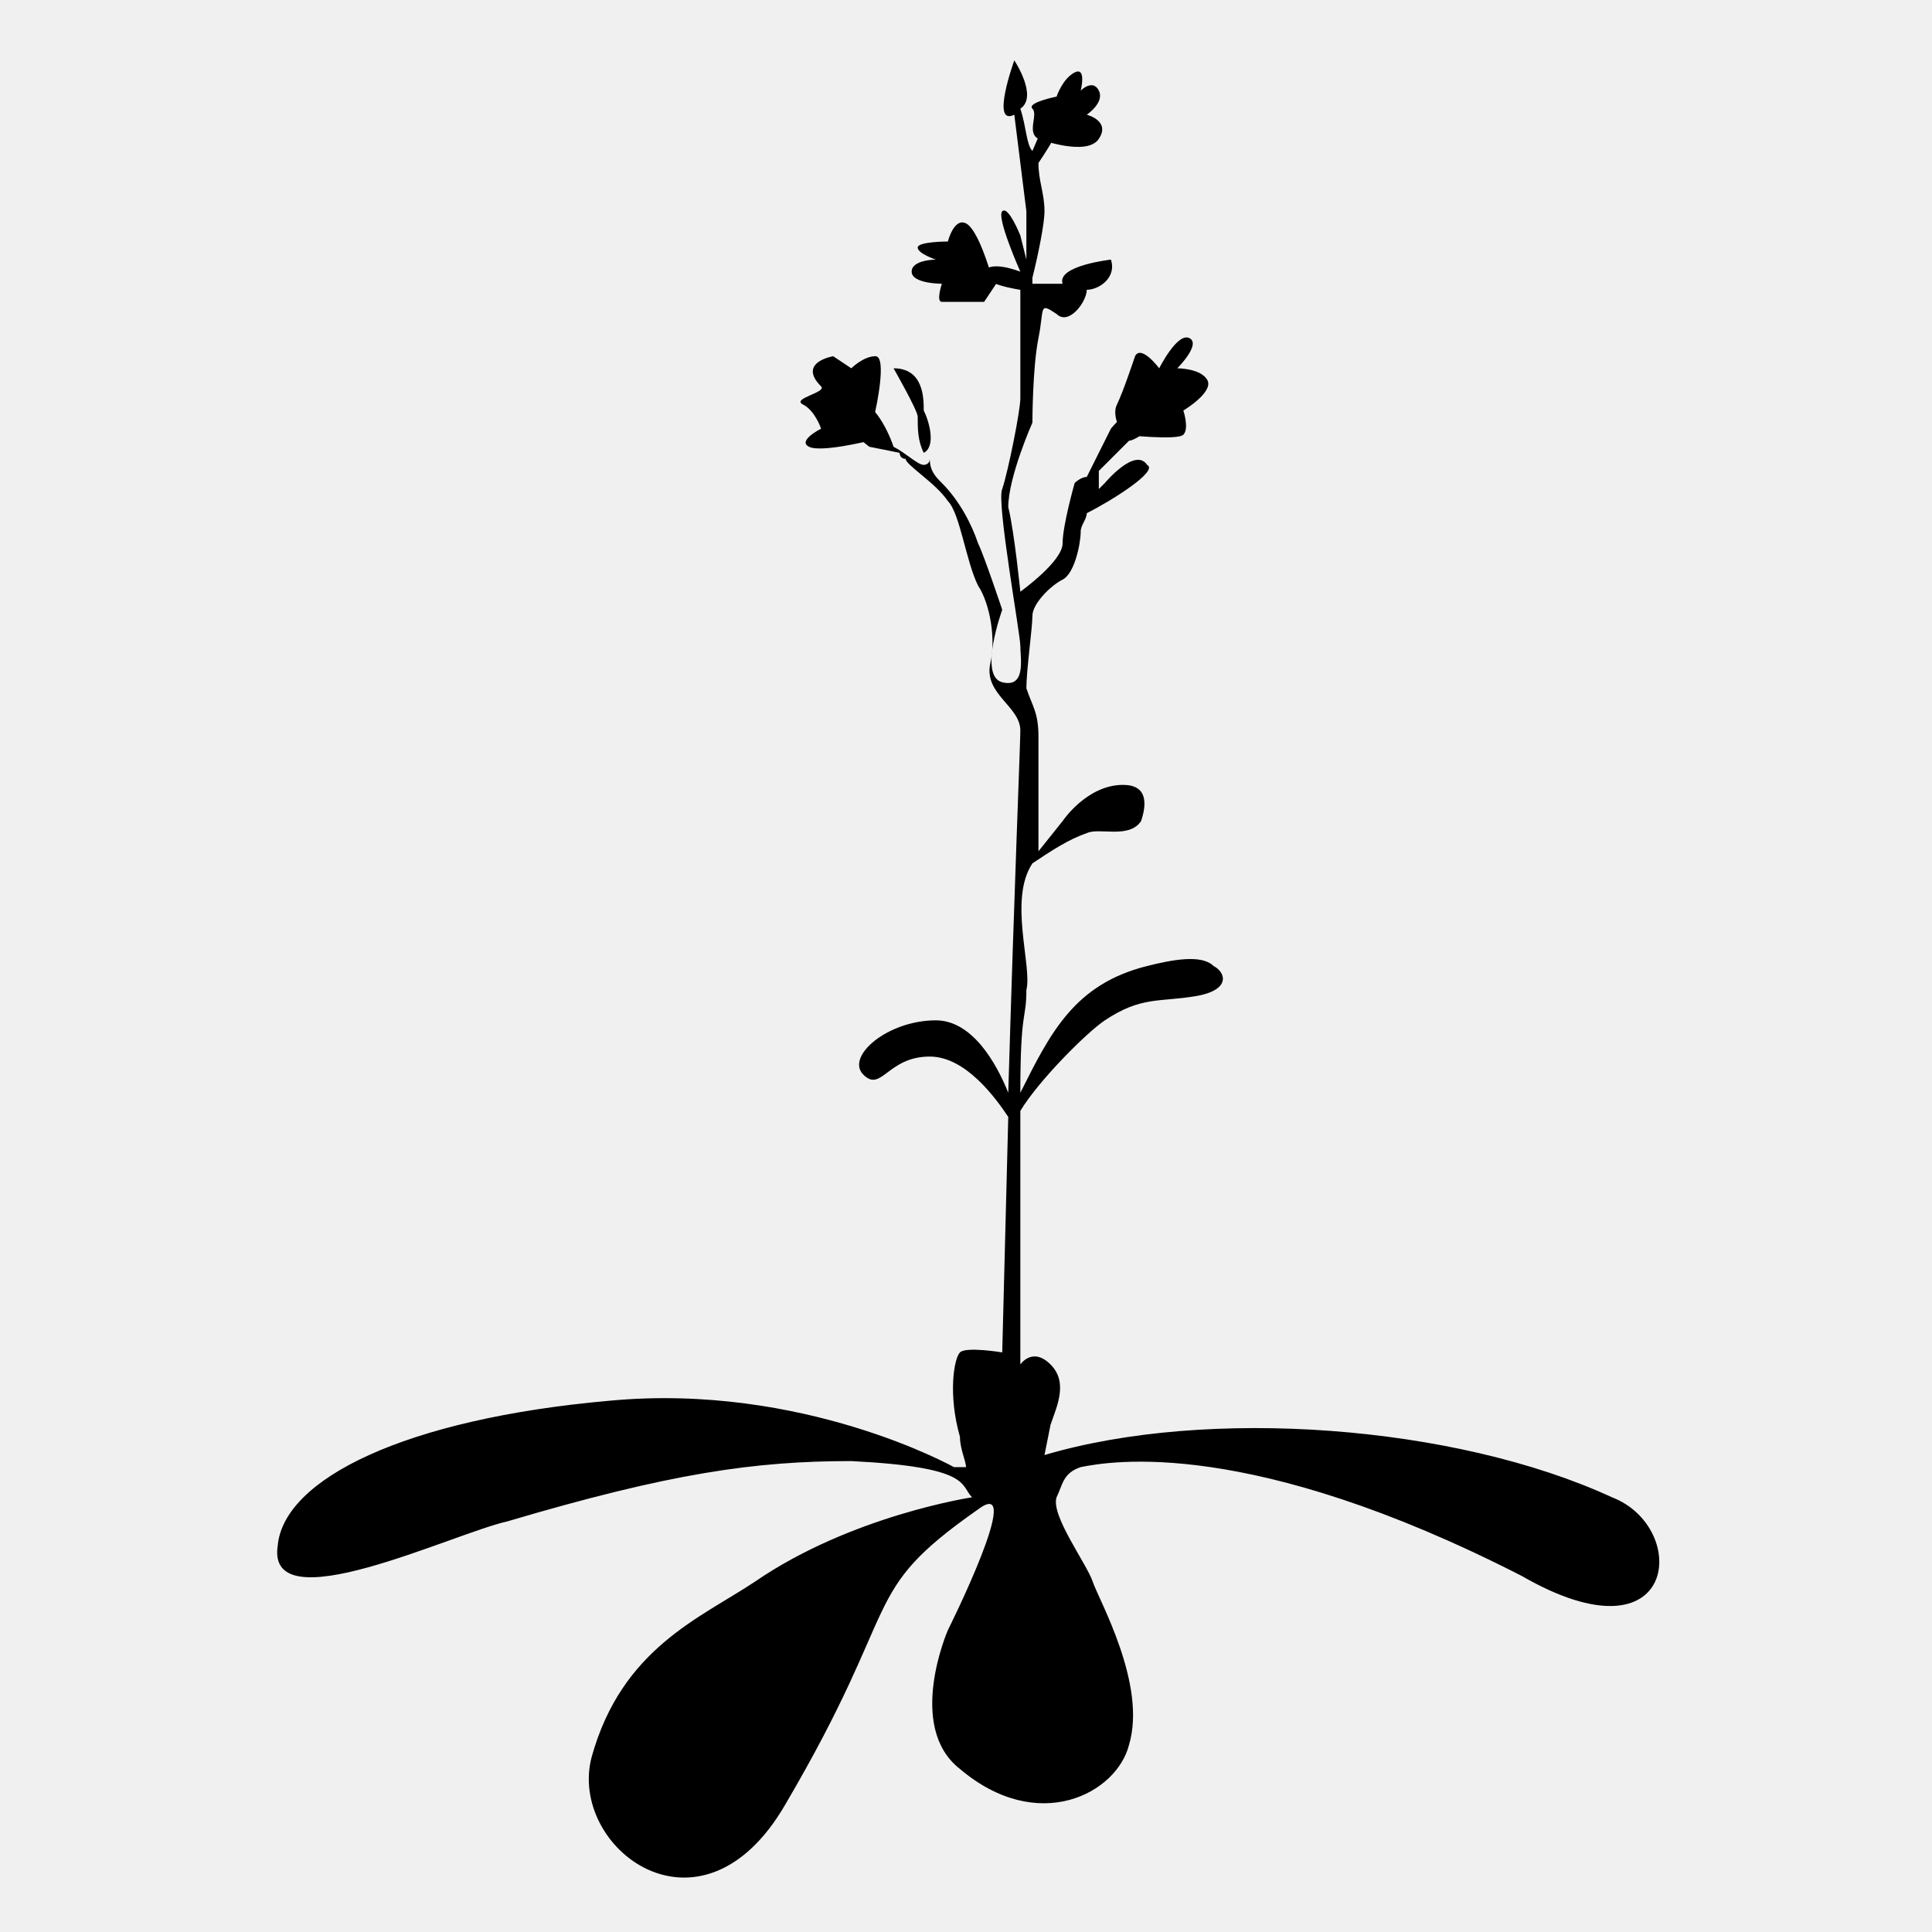
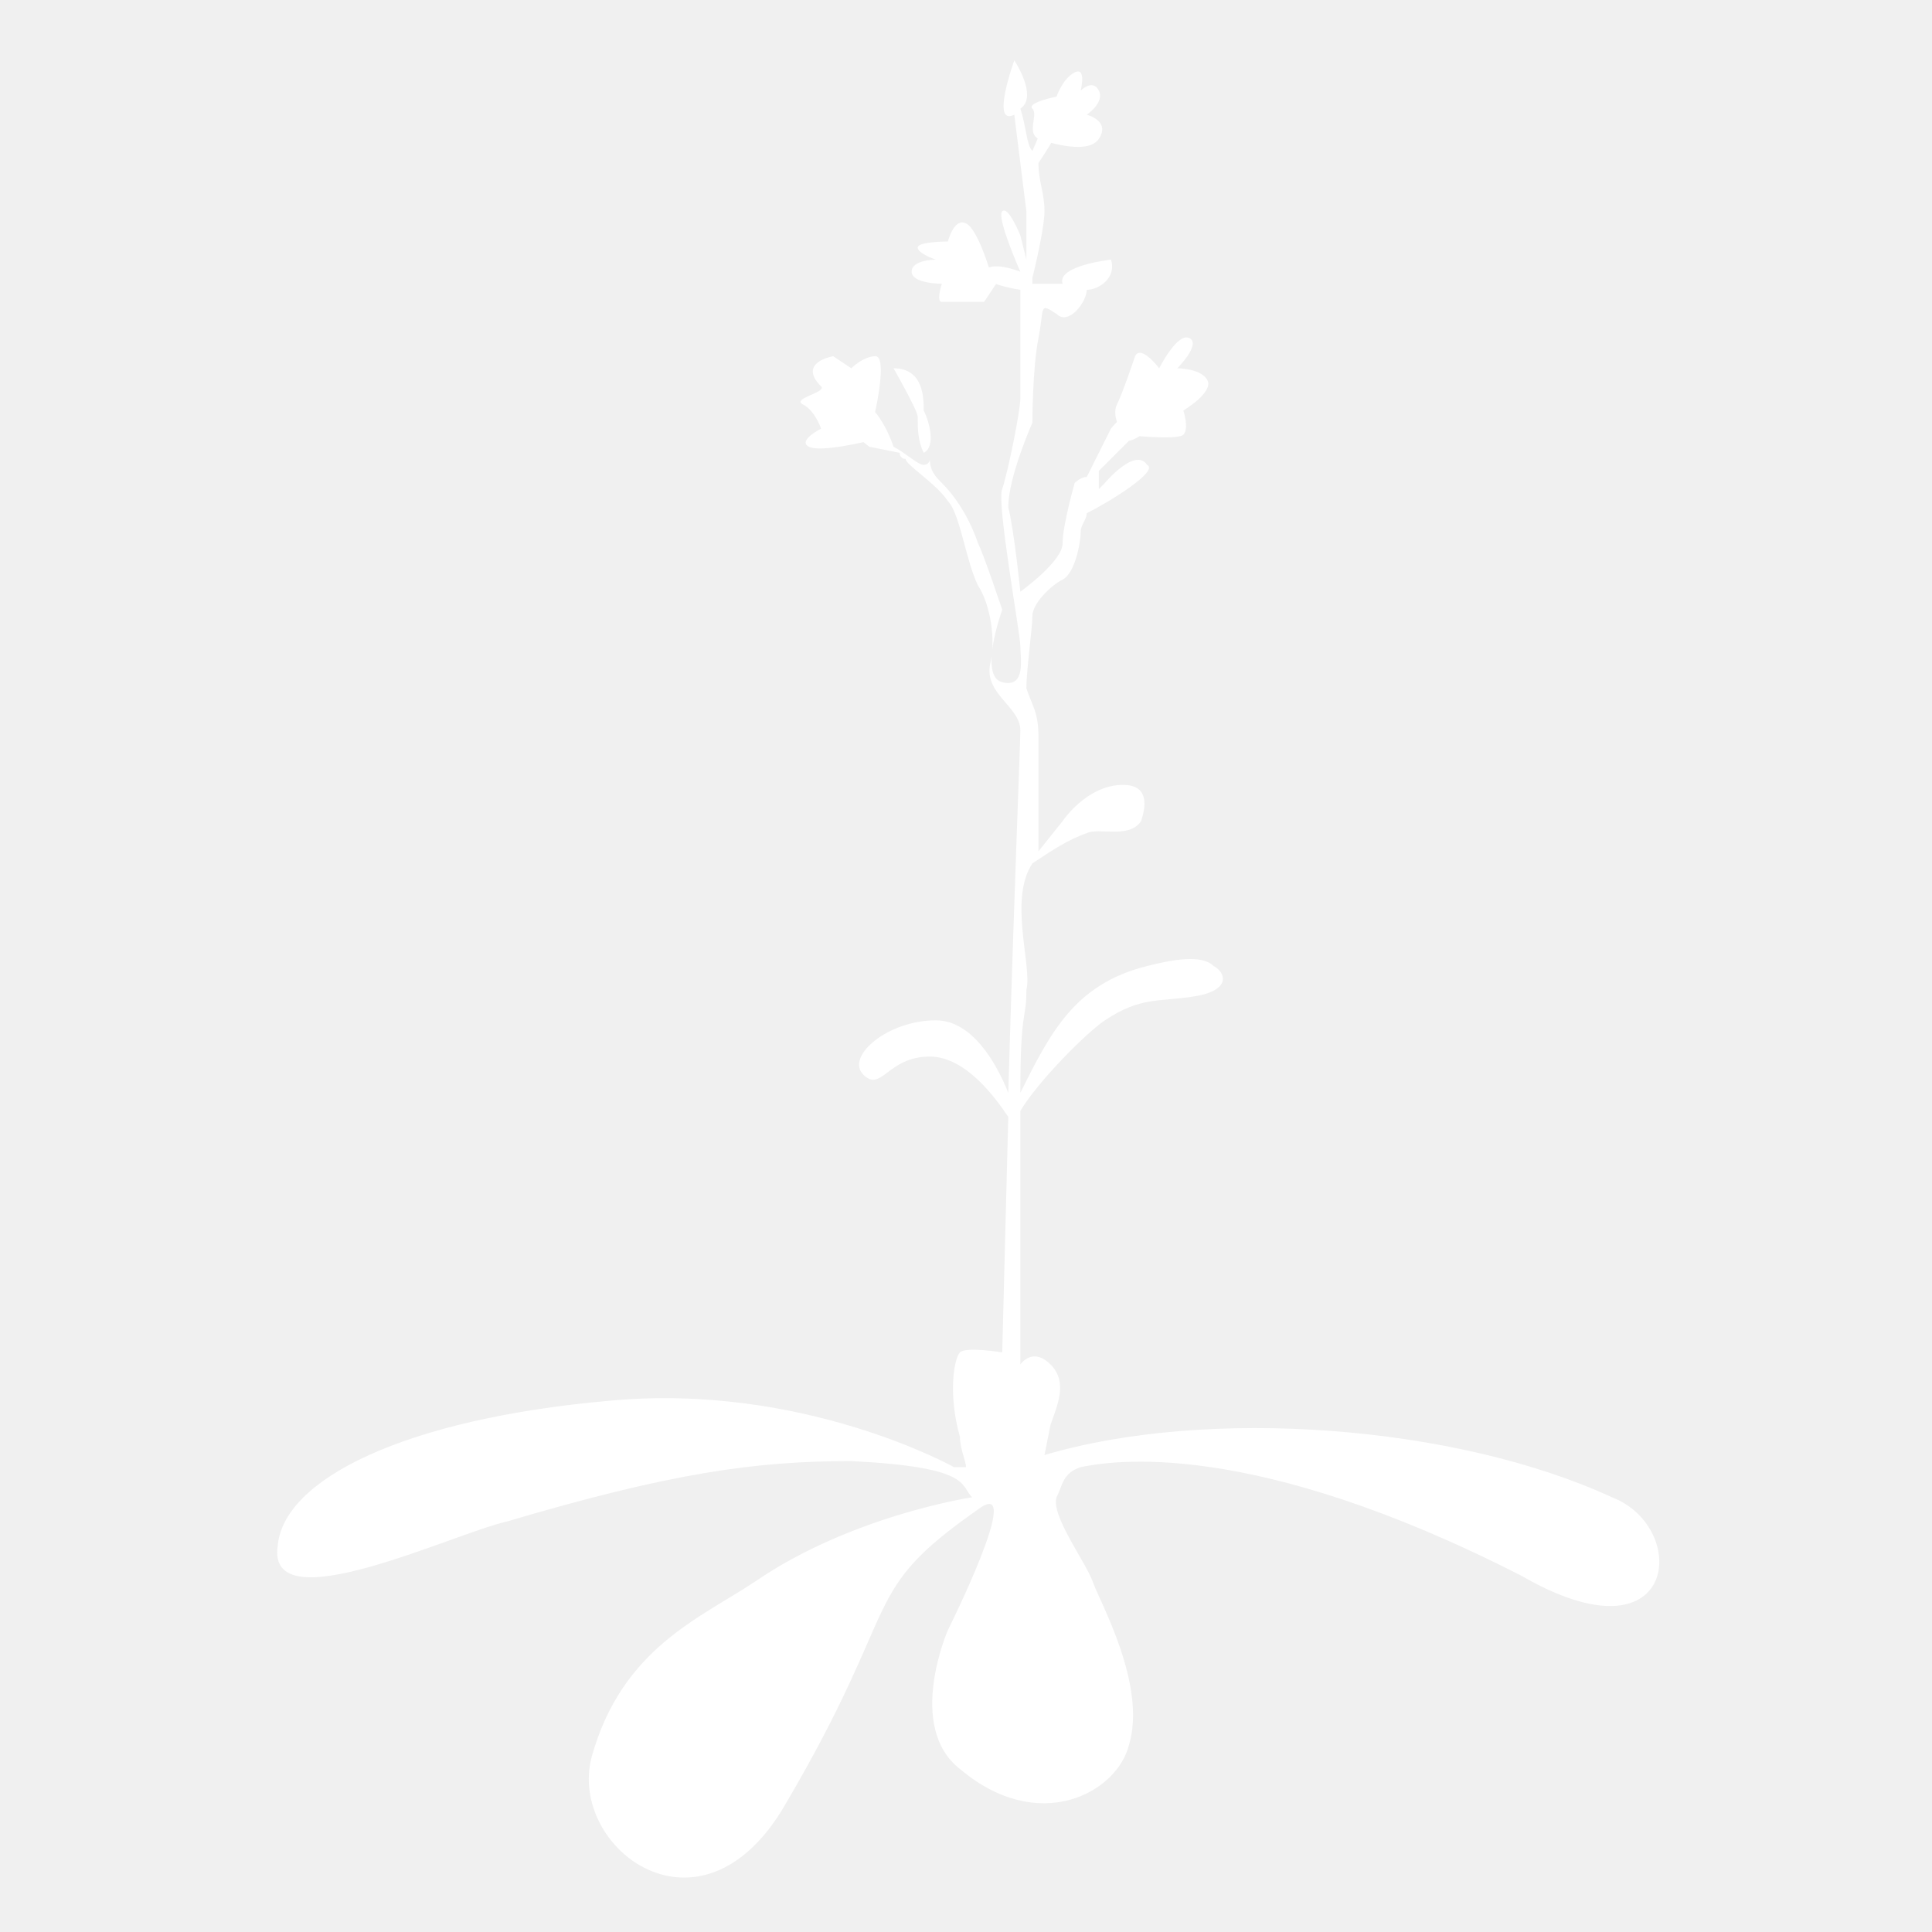
- <svg xmlns="http://www.w3.org/2000/svg" version="1.1" id="Layer_1" x="0px" y="0px" viewBox="0 0 32 32" xml:space="preserve">
-   <path d="M26.7,24.8c-2.6-1.2-6.7-1.5-9.4-0.7l0.1-0.5c0.1-0.3,0.3-0.7,0-1s-0.5,0-0.5,0s0-1.3,0-1.7c0-0.2,0-1.3,0-2.5  c0.3-0.5,1.1-1.3,1.4-1.5c0.6-0.4,0.9-0.3,1.5-0.4c0.6-0.1,0.5-0.4,0.3-0.5c-0.2-0.2-0.7-0.1-1.1,0c-1.2,0.3-1.6,1.1-2.1,2.1  c0-1.4,0.1-1.2,0.1-1.7c0.1-0.4-0.3-1.5,0.1-2.1c0.3-0.2,0.6-0.4,0.9-0.5c0.2-0.1,0.7,0.1,0.9-0.2C19,13.3,19,13,18.6,13  c-0.6,0-1,0.6-1,0.6l-0.4,0.5c0-0.9,0-1.7,0-1.9c0-0.4-0.1-0.5-0.2-0.8c0-0.3,0.1-1,0.1-1.2c0-0.2,0.3-0.5,0.5-0.6s0.3-0.6,0.3-0.8  c0-0.1,0.1-0.2,0.1-0.3c0.4-0.2,1.2-0.7,1-0.8C18.8,7.4,18.3,8,18.3,8l-0.1,0.1c0-0.1,0-0.1,0-0.2c0,0,0-0.1,0-0.1l0.5-0.5  C18.8,7.3,19.3,7,19,6.8c-0.2-0.2-0.6,0.3-0.6,0.3l-0.4,0.8c-0.1,0-0.2,0.1-0.2,0.1s-0.2,0.7-0.2,1c0,0.3-0.7,0.8-0.7,0.8  s-0.1-1-0.2-1.4C16.7,7.9,17.1,7,17.1,7s0-0.9,0.1-1.4c0.1-0.5,0-0.6,0.3-0.4c0.2,0.2,0.5-0.2,0.5-0.4c0.2,0,0.5-0.2,0.4-0.5  c0,0-0.9,0.1-0.8,0.4c-0.2,0-0.5,0-0.5,0l0-0.1c0.1-0.4,0.2-0.9,0.2-1.1c0-0.3-0.1-0.5-0.1-0.8c0.2-0.3,0.6-0.9,0.2-0.9l-0.3,0.7  C17,2.4,17,2.1,16.9,1.8C17.2,1.6,16.8,1,16.8,1s-0.4,1.1,0,0.9c0,0,0,0,0,0L17,3.5l0,0.8l-0.1-0.4c0,0-0.2-0.5-0.3-0.4  c-0.1,0.1,0.3,1,0.3,1s-0.5-0.2-0.6,0c-0.1,0.2,0.6,0.3,0.6,0.3s0,1.6,0,1.8s-0.2,1.2-0.3,1.5c-0.1,0.2,0.3,2.4,0.3,2.6  c0,0.2,0.1,0.7-0.3,0.6s0-1.2,0-1.2S16.3,9.2,16.2,9c-0.1-0.3-0.3-0.7-0.6-1c-0.1-0.1-0.2-0.2-0.2-0.4c0,0.1-0.1,0.1-0.1,0.1  c-0.1,0-0.3-0.2-0.5-0.3c-0.1-0.3-0.4-0.9-0.7-0.7c-0.4,0.2,0.3,0.7,0.3,0.7l0.5,0.1c0,0,0,0.1,0.1,0.1c0,0.1,0.5,0.4,0.7,0.7  c0.2,0.2,0.3,1,0.5,1.4c0.2,0.3,0.3,0.9,0.2,1.3c-0.1,0.5,0.5,0.7,0.5,1.1c0,0.2-0.1,2.6-0.2,6c-0.2-0.5-0.6-1.2-1.2-1.2  c-0.8,0-1.5,0.6-1.2,0.9c0.3,0.3,0.4-0.3,1.1-0.3c0.6,0,1.1,0.7,1.3,1l-0.1,3.9c0,0-0.6-0.1-0.7,0c-0.1,0.1-0.2,0.7,0,1.4  c0,0.2,0.1,0.4,0.1,0.5c-0.1,0-0.1,0-0.2,0c0,0-2.5-1.4-5.7-1.1c-3.4,0.3-5.4,1.3-5.5,2.4c-0.2,1.3,2.9-0.2,3.8-0.4  c2.7-0.8,4.1-1,5.7-1c2,0.1,1.8,0.4,2,0.6c0,0-2,0.3-3.6,1.4c-0.9,0.6-2.2,1.1-2.7,2.9c-0.4,1.5,1.8,3.2,3.2,0.8  c2-3.4,1.2-3.5,3.2-4.9c0.8-0.6-0.5,2-0.5,2s-0.7,1.6,0.2,2.3c1.3,1.1,2.6,0.4,2.8-0.4c0.3-1-0.5-2.4-0.6-2.7s-0.7-1.1-0.6-1.4  c0.1-0.2,0.1-0.4,0.4-0.5c0.5-0.1,2.8-0.5,7.3,1.8C27.8,27.6,28,25.3,26.7,24.8z M15.3,6.8c0-0.2,0-0.7-0.5-0.7c0,0,0.4,0.7,0.4,0.8  c0,0,0,0,0,0c0,0.2,0,0.4,0.1,0.6C15.5,7.4,15.4,7,15.3,6.8z M14.5,6.8c0,0,0.2-0.9,0-0.9c-0.2,0-0.4,0.2-0.4,0.2s-0.3-0.2-0.3-0.2  c0,0-0.6,0.1-0.2,0.5c0.1,0.1-0.5,0.2-0.3,0.3s0.3,0.4,0.3,0.4s-0.4,0.2-0.2,0.3s1-0.1,1-0.1S14.5,6.8,14.5,6.8z M16.4,4.5  c0,0-0.2-0.7-0.4-0.8C15.8,3.6,15.7,4,15.7,4s-0.5,0-0.5,0.1c0,0.1,0.3,0.2,0.3,0.2s-0.4,0-0.4,0.2c0,0.2,0.5,0.2,0.5,0.2  s-0.1,0.3,0,0.3s0.7,0,0.7,0l0.2-0.3C16.6,4.6,16.4,4.5,16.4,4.5z M17.2,2.3c0,0,0.8,0.3,1,0S18,1.9,18,1.9s0.3-0.2,0.2-0.4  s-0.3,0-0.3,0s0.1-0.4-0.1-0.3s-0.3,0.4-0.3,0.4S17,1.7,17.1,1.8S17,2.2,17.2,2.3z M18.8,5.9c0,0-0.2,0.6-0.3,0.8  c-0.1,0.2,0.1,0.5,0.1,0.5s0.9,0.1,1,0c0.1-0.1,0-0.4,0-0.4s0.5-0.3,0.4-0.5c-0.1-0.2-0.5-0.2-0.5-0.2s0.4-0.4,0.2-0.5  s-0.5,0.5-0.5,0.5S18.9,5.7,18.8,5.9z" />
+ <svg xmlns="http://www.w3.org/2000/svg" version="1.1" id="arabidopsis" x="0px" y="0px" viewBox="0 0 32 32" style="enable-background:new 0 0 32 32;" xml:space="preserve">
+   <style type="text/css">
+ 	.st0{fill:#FFFFFF;}
+ </style>
+   <path class="st0" d="M26.7,24.8c-2.6-1.2-6.7-1.5-9.4-0.7l0.1-0.5c0.1-0.3,0.3-0.7,0-1s-0.5,0-0.5,0s0-1.3,0-1.7c0-0.2,0-1.3,0-2.5  c0.3-0.5,1.1-1.3,1.4-1.5c0.6-0.4,0.9-0.3,1.5-0.4s0.5-0.4,0.3-0.5c-0.2-0.2-0.7-0.1-1.1,0c-1.2,0.3-1.6,1.1-2.1,2.1  c0-1.4,0.1-1.2,0.1-1.7c0.1-0.4-0.3-1.5,0.1-2.1c0.3-0.2,0.6-0.4,0.9-0.5c0.2-0.1,0.7,0.1,0.9-0.2C19,13.3,19,13,18.6,13  c-0.6,0-1,0.6-1,0.6l-0.4,0.5c0-0.9,0-1.7,0-1.9c0-0.4-0.1-0.5-0.2-0.8c0-0.3,0.1-1,0.1-1.2s0.3-0.5,0.5-0.6s0.3-0.6,0.3-0.8  c0-0.1,0.1-0.2,0.1-0.3c0.4-0.2,1.2-0.7,1-0.8C18.8,7.4,18.3,8,18.3,8l-0.1,0.1c0-0.1,0-0.1,0-0.2V7.8l0.5-0.5  c0.1,0,0.6-0.3,0.3-0.5c-0.2-0.2-0.6,0.3-0.6,0.3L18,7.9c-0.1,0-0.2,0.1-0.2,0.1s-0.2,0.7-0.2,1s-0.7,0.8-0.7,0.8s-0.1-1-0.2-1.4  c0-0.5,0.4-1.4,0.4-1.4s0-0.9,0.1-1.4s0-0.6,0.3-0.4C17.7,5.4,18,5,18,4.8c0.2,0,0.5-0.2,0.4-0.5c0,0-0.9,0.1-0.8,0.4  c-0.2,0-0.5,0-0.5,0V4.6c0.1-0.4,0.2-0.9,0.2-1.1c0-0.3-0.1-0.5-0.1-0.8c0.2-0.3,0.6-0.9,0.2-0.9l-0.3,0.7C17,2.4,17,2.1,16.9,1.8  C17.2,1.6,16.8,1,16.8,1s-0.4,1.1,0,0.9l0,0L17,3.5v0.8l-0.1-0.4c0,0-0.2-0.5-0.3-0.4c-0.1,0.1,0.3,1,0.3,1s-0.5-0.2-0.6,0  s0.6,0.3,0.6,0.3s0,1.6,0,1.8s-0.2,1.2-0.3,1.5c-0.1,0.2,0.3,2.4,0.3,2.6c0,0.2,0.1,0.7-0.3,0.6s0-1.2,0-1.2S16.3,9.2,16.2,9  c-0.1-0.3-0.3-0.7-0.6-1c-0.1-0.1-0.2-0.2-0.2-0.4c0,0.1-0.1,0.1-0.1,0.1c-0.1,0-0.3-0.2-0.5-0.3c-0.1-0.3-0.4-0.9-0.7-0.7  c-0.4,0.2,0.3,0.7,0.3,0.7l0.5,0.1c0,0,0,0.1,0.1,0.1c0,0.1,0.5,0.4,0.7,0.7c0.2,0.2,0.3,1,0.5,1.4c0.2,0.3,0.3,0.9,0.2,1.3  c-0.1,0.5,0.5,0.7,0.5,1.1c0,0.2-0.1,2.6-0.2,6c-0.2-0.5-0.6-1.2-1.2-1.2c-0.8,0-1.5,0.6-1.2,0.9s0.4-0.3,1.1-0.3  c0.6,0,1.1,0.7,1.3,1l-0.1,3.9c0,0-0.6-0.1-0.7,0c-0.1,0.1-0.2,0.7,0,1.4c0,0.2,0.1,0.4,0.1,0.5c-0.1,0-0.1,0-0.2,0  c0,0-2.5-1.4-5.7-1.1c-3.4,0.3-5.4,1.3-5.5,2.4c-0.2,1.3,2.9-0.2,3.8-0.4c2.7-0.8,4.1-1,5.7-1c2,0.1,1.8,0.4,2,0.6  c0,0-2,0.3-3.6,1.4c-0.9,0.6-2.2,1.1-2.7,2.9c-0.4,1.5,1.8,3.2,3.2,0.8c2-3.4,1.2-3.5,3.2-4.9c0.8-0.6-0.5,2-0.5,2s-0.7,1.6,0.2,2.3  c1.3,1.1,2.6,0.4,2.8-0.4c0.3-1-0.5-2.4-0.6-2.7s-0.7-1.1-0.6-1.4c0.1-0.2,0.1-0.4,0.4-0.5c0.5-0.1,2.8-0.5,7.3,1.8  C27.8,27.6,28,25.3,26.7,24.8z M15.3,6.8c0-0.2,0-0.7-0.5-0.7c0,0,0.4,0.7,0.4,0.8l0,0c0,0.2,0,0.4,0.1,0.6  C15.5,7.4,15.4,7,15.3,6.8z M14.5,6.8c0,0,0.2-0.9,0-0.9s-0.4,0.2-0.4,0.2l-0.3-0.2c0,0-0.6,0.1-0.2,0.5c0.1,0.1-0.5,0.2-0.3,0.3  s0.3,0.4,0.3,0.4s-0.4,0.2-0.2,0.3s1-0.1,1-0.1L14.5,6.8z M16.4,4.5c0,0-0.2-0.7-0.4-0.8C15.8,3.6,15.7,4,15.7,4s-0.5,0-0.5,0.1  s0.3,0.2,0.3,0.2s-0.4,0-0.4,0.2s0.5,0.2,0.5,0.2S15.5,5,15.6,5s0.7,0,0.7,0l0.2-0.3C16.6,4.6,16.4,4.5,16.4,4.5z M17.2,2.3  c0,0,0.8,0.3,1,0S18,1.9,18,1.9s0.3-0.2,0.2-0.4s-0.3,0-0.3,0s0.1-0.4-0.1-0.3s-0.3,0.4-0.3,0.4S17,1.7,17.1,1.8S17,2.2,17.2,2.3z   M18.8,5.9c0,0-0.2,0.6-0.3,0.8c-0.1,0.2,0.1,0.5,0.1,0.5s0.9,0.1,1,0s0-0.4,0-0.4s0.5-0.3,0.4-0.5s-0.5-0.2-0.5-0.2  s0.4-0.4,0.2-0.5s-0.5,0.5-0.5,0.5S18.9,5.7,18.8,5.9z" />
</svg>
